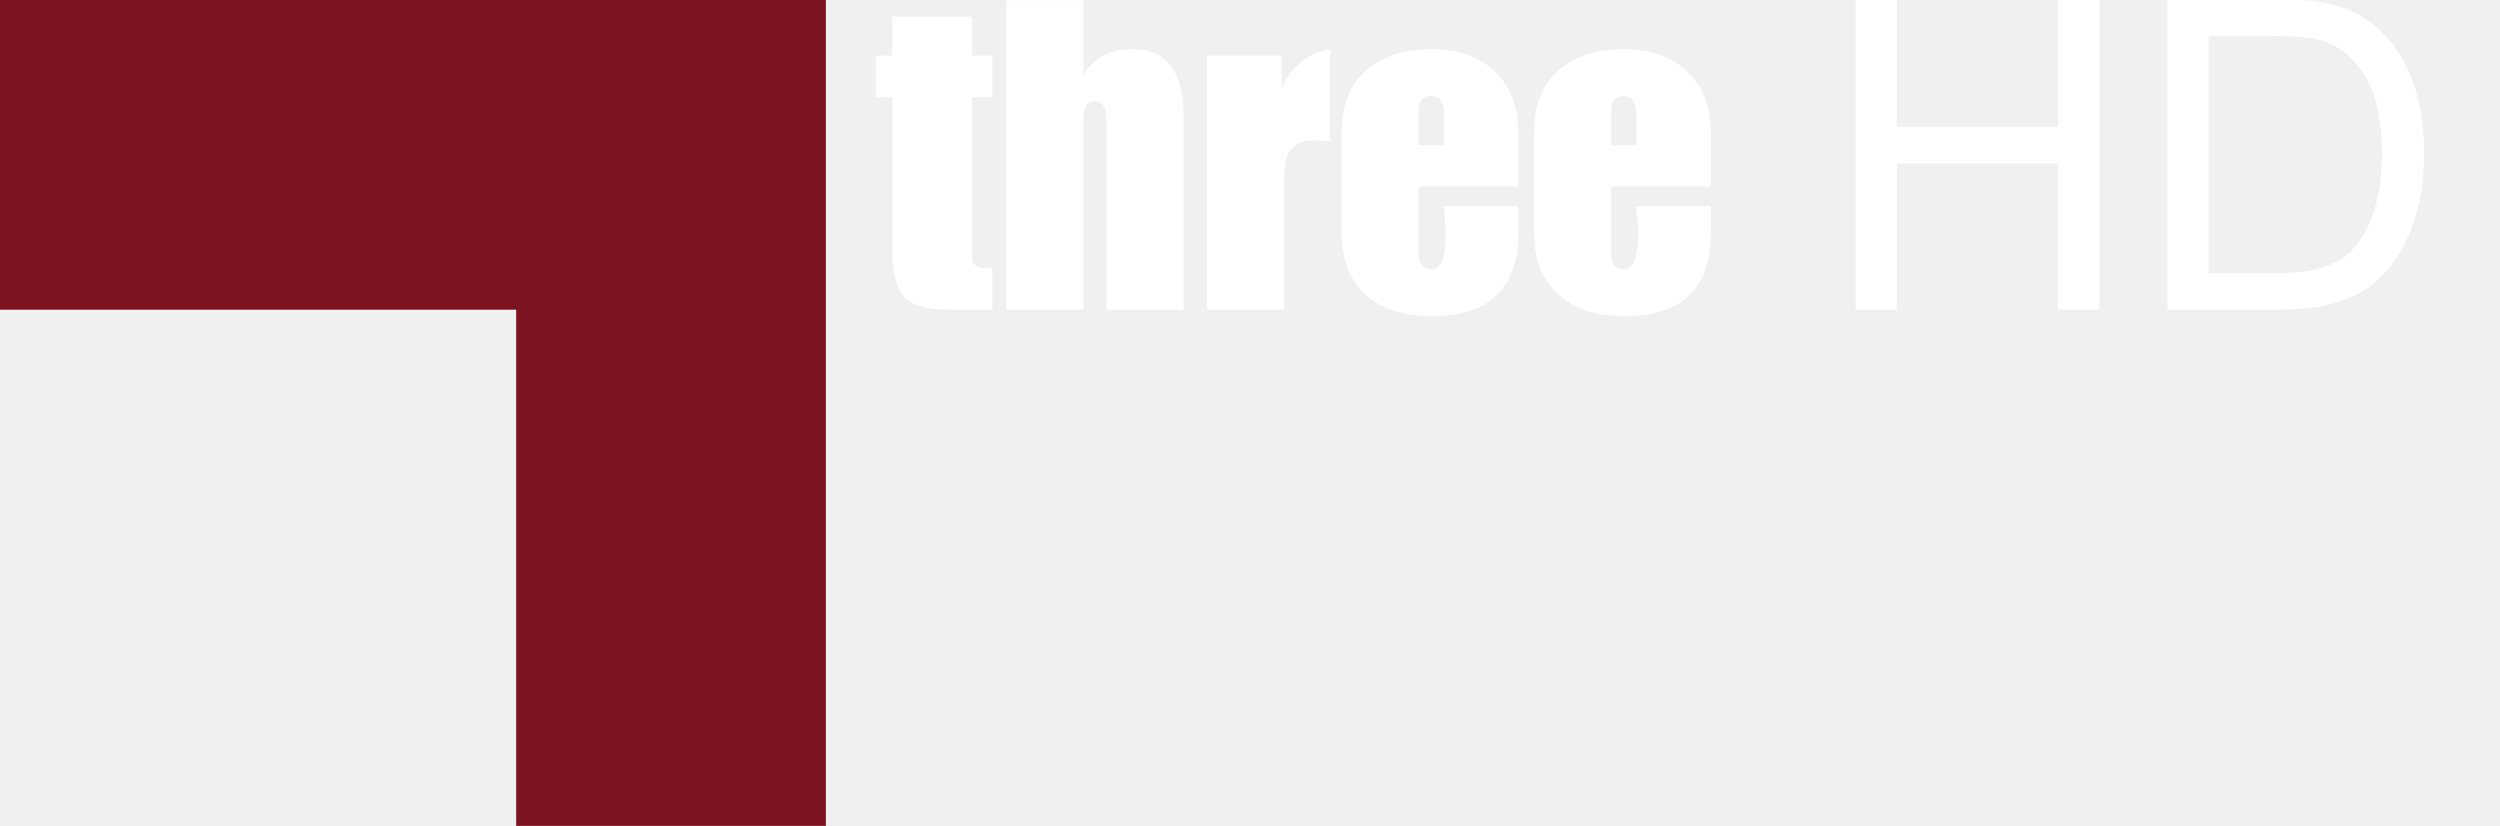
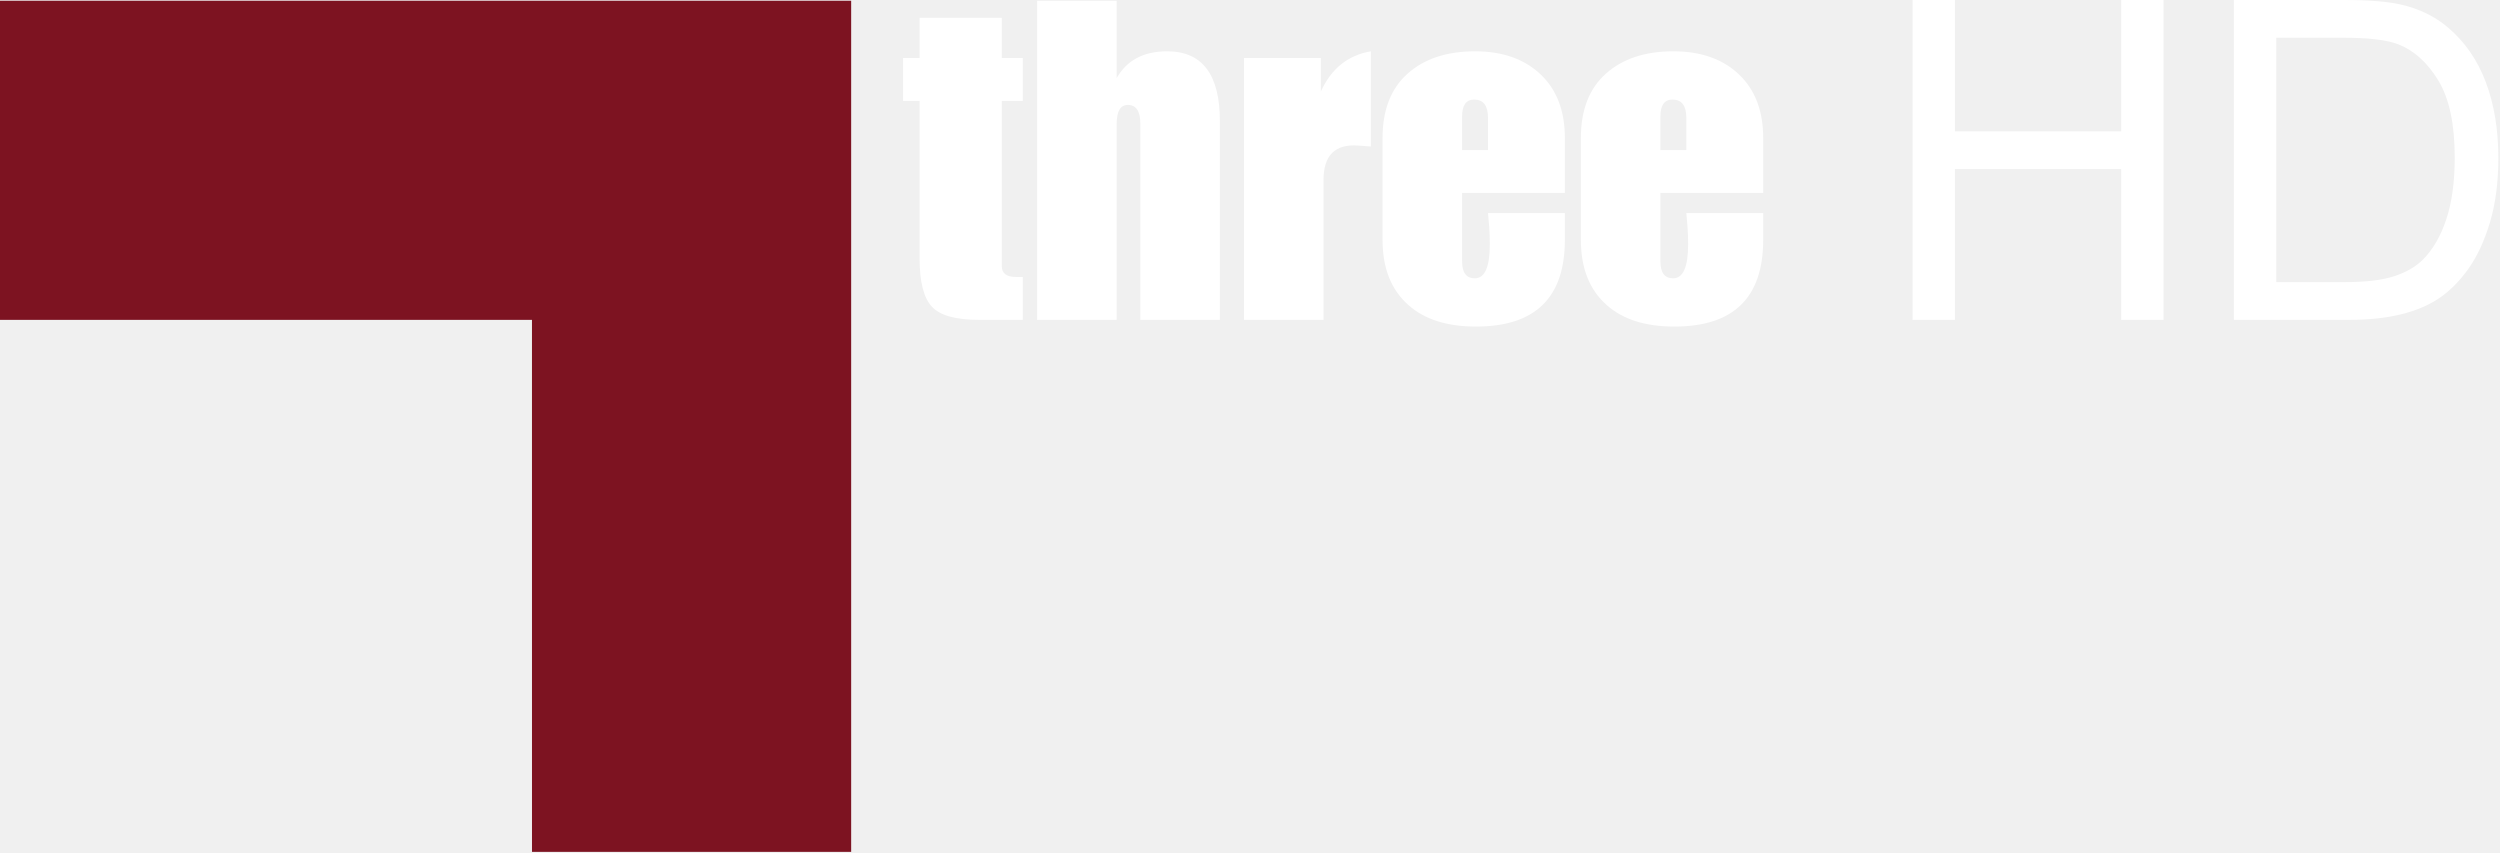
- <svg xmlns="http://www.w3.org/2000/svg" version="1.1" id="Layer_1" x="0px" y="0px" width="242.167px" height="80px" viewBox="0 0 242.167 80" enable-background="new 0 0 242.167 80" xml:space="preserve">
-   <polygon fill="#7D1321" points="80,80 50,80 50,30 0,30 0,0 80,0 " />
-   <g>
-     <path fill="#FFFFFF" d="M84.876,5.387h1.554v-3.78h7.728v3.78h1.974v4.032h-1.974v15.54c0,0.672,0.447,1.008,1.344,1.008h0.63   v4.032h-4.116c-2.184,0-3.661-0.413-4.431-1.239c-0.771-0.826-1.155-2.345-1.155-4.557V9.419h-1.554V5.387z" />
-     <path fill="#FFFFFF" d="M97.476,0.011h7.476v7.266c0.952-1.68,2.534-2.52,4.746-2.52c3.304,0,4.956,2.184,4.956,6.552v18.69h-7.476   V11.561c0-1.176-0.393-1.764-1.176-1.764c-0.7,0-1.05,0.603-1.05,1.806v18.396h-7.476V0.011z" />
-     <path fill="#FFFFFF" d="M116.922,5.387h7.224v3.15c0.98-2.156,2.548-3.416,4.704-3.78v8.946l-1.177-0.084   c-2.184-0.168-3.275,0.91-3.275,3.234v13.146h-7.476V5.387z" />
-     <path fill="#FFFFFF" d="M147.078,22.481c0,5.433-2.787,8.148-8.357,8.148c-2.717,0-4.83-0.672-6.342-2.016   c-1.625-1.428-2.437-3.471-2.437-6.132v-9.576c0-2.631,0.784-4.647,2.353-6.048c1.567-1.4,3.682-2.1,6.342-2.1   c2.576,0,4.626,0.721,6.152,2.163s2.289,3.438,2.289,5.985v5.166h-9.66v6.426c0,1.064,0.398,1.596,1.195,1.596   c0.939,0,1.409-1.064,1.409-3.192c0-0.615-0.019-1.162-0.056-1.638l-0.112-1.302h7.224V22.481z M139.854,11.015   c0-1.148-0.435-1.722-1.302-1.722c-0.756,0-1.135,0.532-1.135,1.596v3.15h2.437V11.015z" />
-     <path fill="#FFFFFF" d="M165.725,22.481c0,5.433-2.787,8.148-8.358,8.148c-2.716,0-4.83-0.672-6.342-2.016   c-1.624-1.428-2.436-3.471-2.436-6.132v-9.576c0-2.631,0.783-4.647,2.352-6.048c1.568-1.4,3.682-2.1,6.342-2.1   c2.576,0,4.627,0.721,6.153,2.163s2.289,3.438,2.289,5.985v5.166h-9.66v6.426c0,1.064,0.397,1.596,1.195,1.596   c0.938,0,1.409-1.064,1.409-3.192c0-0.615-0.02-1.162-0.057-1.638l-0.111-1.302h7.224V22.481z M158.501,11.015   c0-1.148-0.436-1.722-1.303-1.722c-0.756,0-1.134,0.532-1.134,1.596v3.15h2.437V11.015z" />
-     <path fill="#FFFFFF" d="M179.755,29.999V-0.065h3.979V12.28h15.627V-0.065h3.979v30.064h-3.979V15.828h-15.627v14.171H179.755z" />
-     <path fill="#FFFFFF" d="M209.962,29.999V-0.065h10.356c2.339,0,4.122,0.144,5.353,0.431c1.724,0.396,3.192,1.114,4.41,2.153   c1.586,1.34,2.771,3.052,3.558,5.137c0.786,2.085,1.179,4.467,1.179,7.146c0,2.283-0.268,4.307-0.8,6.07   c-0.533,1.763-1.218,3.223-2.052,4.378c-0.834,1.155-1.746,2.064-2.737,2.728s-2.188,1.166-3.589,1.507   c-1.401,0.341-3.012,0.513-4.83,0.513H209.962z M213.942,26.451h6.419c1.982,0,3.538-0.185,4.666-0.554s2.027-0.889,2.697-1.559   c0.943-0.943,1.678-2.211,2.205-3.804c0.527-1.593,0.79-3.524,0.79-5.793c0-3.145-0.517-5.561-1.548-7.25   c-1.032-1.689-2.287-2.82-3.764-3.394c-1.066-0.41-2.781-0.615-5.146-0.615h-6.316v22.969H213.942z" />
+ <svg xmlns="http://www.w3.org/2000/svg" enable-background="new 0 0 242.167 80" version="1.1" viewBox="0 0 879.85 300" xml:space="preserve">
+   <path d="m187.22 112.58h-187.22v-112.33h299.56v299.56h-112.33z" fill="#7d1321" stroke-width="3.744" />
+   <g transform="matrix(3.7445 0 0 3.7445 0 .24339)" fill="#fff">
+     <path d="m84.876 5.387h1.554v-3.78h7.728v3.78h1.974v4.032h-1.974v15.54c0 0.672 0.447 1.008 1.344 1.008h0.63v4.032h-4.116c-2.184 0-3.661-0.413-4.431-1.239-0.771-0.826-1.155-2.345-1.155-4.557v-14.784h-1.554z" />
+     <path d="m97.476 0.011h7.476v7.266c0.952-1.68 2.534-2.52 4.746-2.52 3.304 0 4.956 2.184 4.956 6.552v18.69h-7.476v-18.438c0-1.176-0.393-1.764-1.176-1.764-0.7 0-1.05 0.603-1.05 1.806v18.396h-7.476z" />
+     <path d="m116.92 5.387h7.224v3.15c0.98-2.156 2.548-3.416 4.704-3.78v8.946l-1.177-0.084c-2.184-0.168-3.275 0.91-3.275 3.234v13.146h-7.476z" />
+     <path d="m147.08 22.481c0 5.433-2.787 8.148-8.357 8.148-2.717 0-4.83-0.672-6.342-2.016-1.625-1.428-2.437-3.471-2.437-6.132v-9.576c0-2.631 0.784-4.647 2.353-6.048 1.567-1.4 3.682-2.1 6.342-2.1 2.576 0 4.626 0.721 6.152 2.163s2.289 3.438 2.289 5.985v5.166h-9.66v6.426c0 1.064 0.398 1.596 1.195 1.596 0.939 0 1.409-1.064 1.409-3.192 0-0.615-0.019-1.162-0.056-1.638l-0.112-1.302h7.224zm-7.224-11.466c0-1.148-0.435-1.722-1.302-1.722-0.756 0-1.135 0.532-1.135 1.596v3.15h2.437z" />
+     <path d="m165.72 22.481c0 5.433-2.787 8.148-8.358 8.148-2.716 0-4.83-0.672-6.342-2.016-1.624-1.428-2.436-3.471-2.436-6.132v-9.576c0-2.631 0.783-4.647 2.352-6.048 1.568-1.4 3.682-2.1 6.342-2.1 2.576 0 4.627 0.721 6.153 2.163s2.289 3.438 2.289 5.985v5.166h-9.66v6.426c0 1.064 0.397 1.596 1.195 1.596 0.938 0 1.409-1.064 1.409-3.192 0-0.615-0.02-1.162-0.057-1.638l-0.111-1.302h7.224zm-7.224-11.466c0-1.148-0.436-1.722-1.303-1.722-0.756 0-1.134 0.532-1.134 1.596v3.15h2.437z" />
+     <path d="m179.76 29.999v-30.064h3.979v12.345h15.627v-12.345h3.979v30.064h-3.979v-14.171h-15.627v14.171z" />
+     <path d="m209.96 29.999v-30.064h10.356c2.339 0 4.122 0.144 5.353 0.431 1.724 0.396 3.192 1.114 4.41 2.153 1.586 1.34 2.771 3.052 3.558 5.137 0.786 2.085 1.179 4.467 1.179 7.146 0 2.283-0.268 4.307-0.8 6.07-0.533 1.763-1.218 3.223-2.052 4.378s-1.746 2.064-2.737 2.728-2.188 1.166-3.589 1.507-3.012 0.513-4.83 0.513h-10.848zm3.98-3.548h6.419c1.982 0 3.538-0.185 4.666-0.554s2.027-0.889 2.697-1.559c0.943-0.943 1.678-2.211 2.205-3.804s0.79-3.524 0.79-5.793c0-3.145-0.517-5.561-1.548-7.25-1.032-1.689-2.287-2.82-3.764-3.394-1.066-0.41-2.781-0.615-5.146-0.615h-6.316v22.969z" />
  </g>
</svg>
